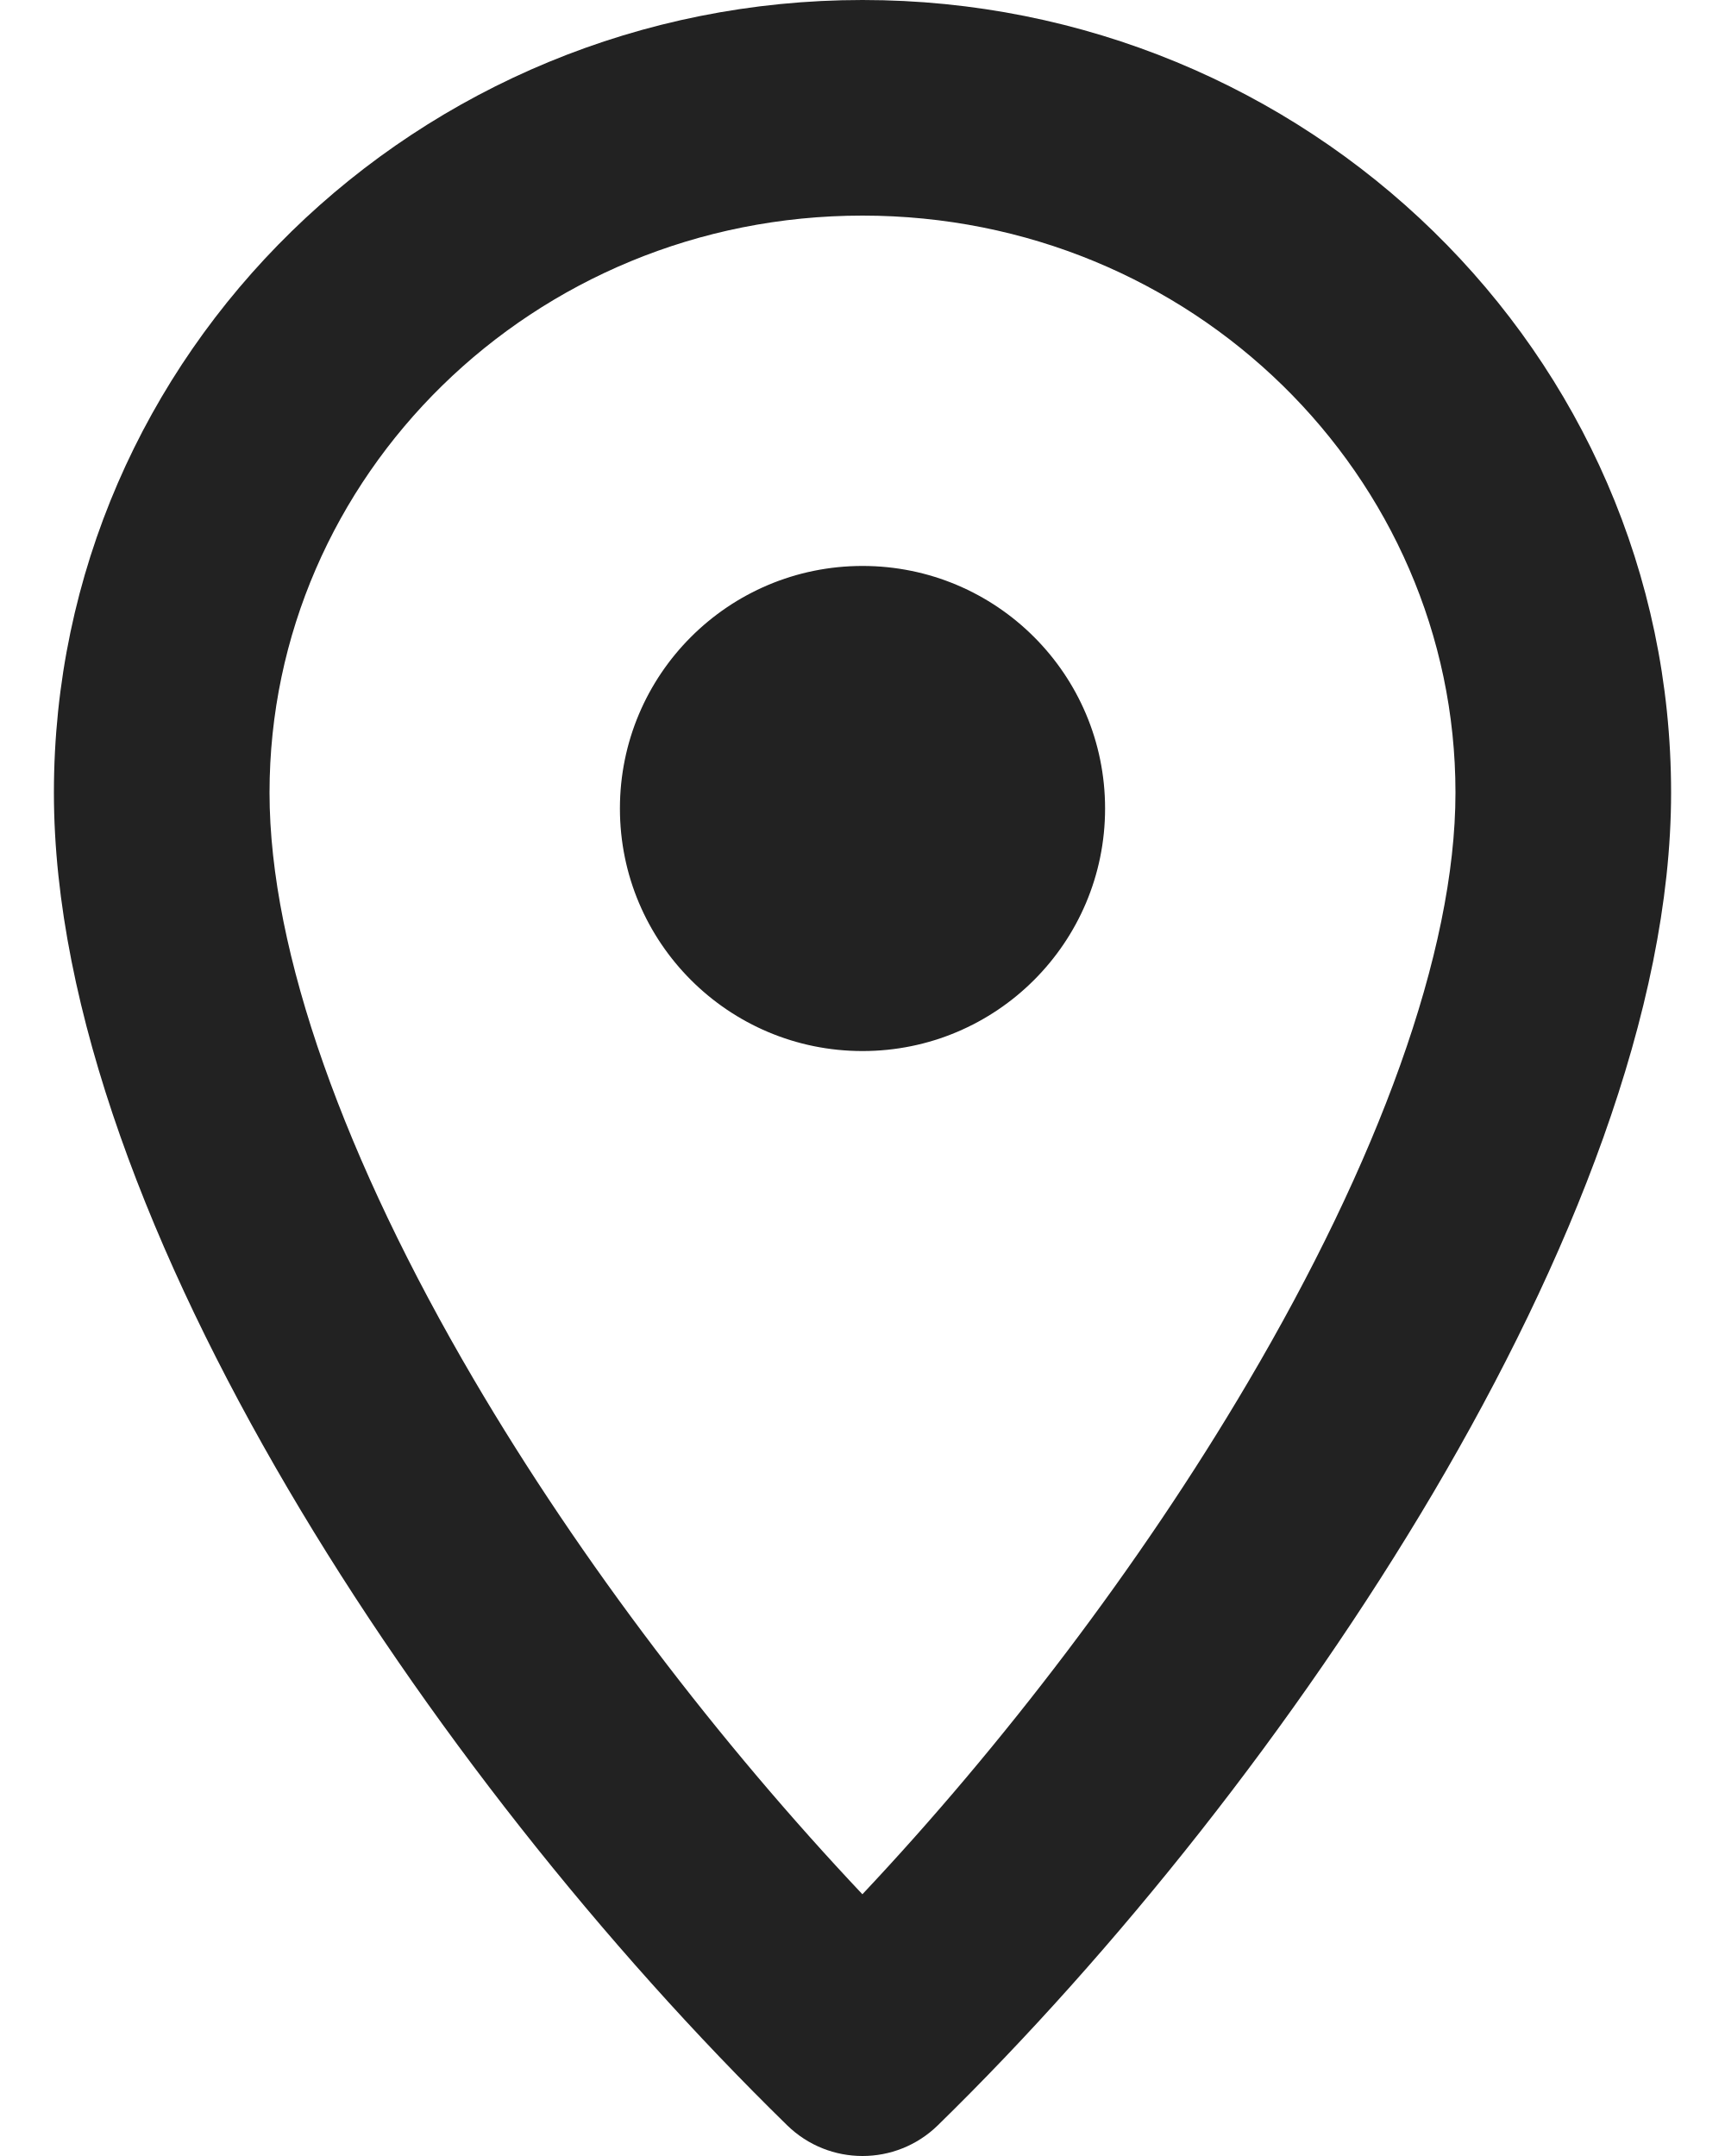
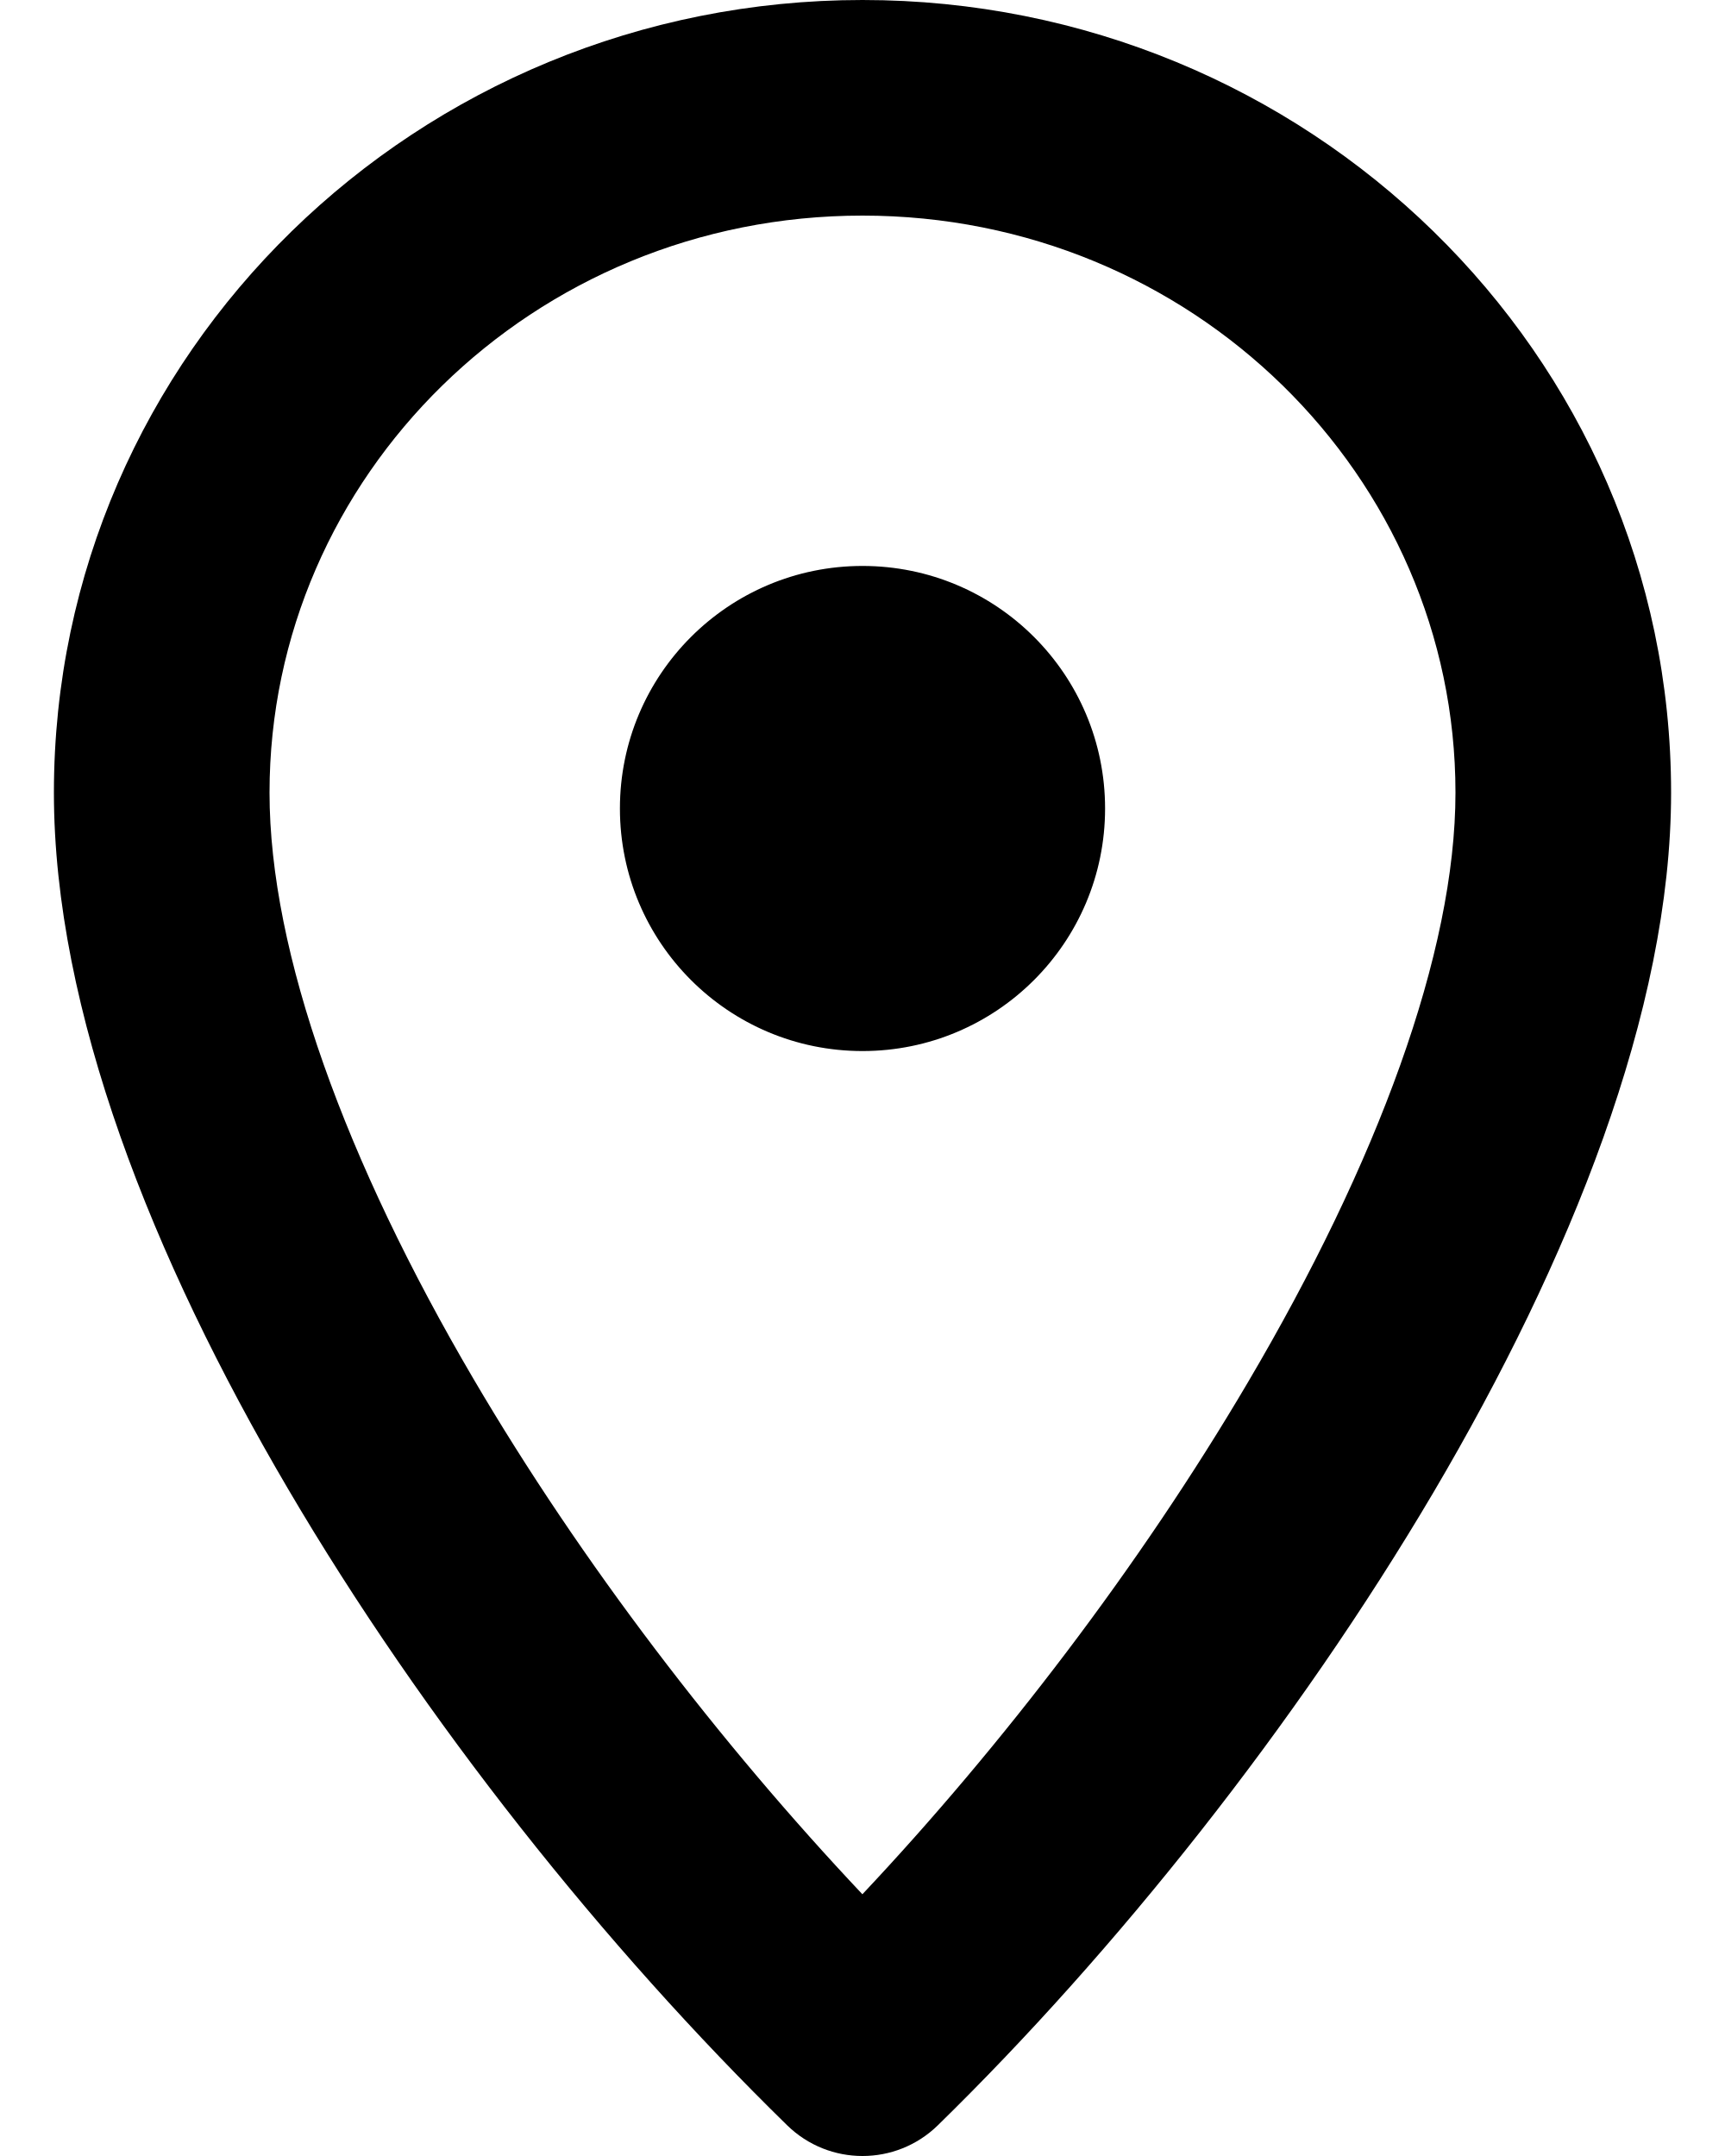
- <svg xmlns="http://www.w3.org/2000/svg" width="16" height="20" viewBox="0 0 16 20" fill="none">
-   <path fill-rule="evenodd" clip-rule="evenodd" d="M2.5 7.353C2.5 4.418 4.941 2 8 2C11.059 2 13.5 4.418 13.5 7.353C13.5 8.838 12.774 10.789 11.573 12.826C10.571 14.528 9.291 16.199 7.999 17.572C6.675 16.168 5.39 14.492 4.394 12.795C3.207 10.773 2.5 8.841 2.5 7.353ZM8 0C3.88 0 0.5 3.271 0.5 7.353C0.5 9.373 1.418 11.677 2.669 13.807C3.935 15.964 5.616 18.068 7.301 19.715C7.69 20.095 8.31 20.095 8.699 19.715C10.34 18.111 12.02 16.007 13.297 13.842C14.556 11.705 15.5 9.377 15.5 7.353C15.5 3.271 12.12 0 8 0ZM8 9.75C9.243 9.75 10.25 8.743 10.25 7.5C10.25 6.257 9.243 5.25 8 5.25C6.757 5.25 5.75 6.257 5.75 7.5C5.75 8.743 6.757 9.75 8 9.75Z" fill="#222222" />
+ <svg xmlns="http://www.w3.org/2000/svg" width="16" height="20" viewBox="0 0 16 20">
+   <path fill-rule="evenodd" clip-rule="evenodd" d="M2.5 7.353C2.5 4.418 4.941 2 8 2C11.059 2 13.5 4.418 13.5 7.353C13.5 8.838 12.774 10.789 11.573 12.826C10.571 14.528 9.291 16.199 7.999 17.572C6.675 16.168 5.39 14.492 4.394 12.795C3.207 10.773 2.5 8.841 2.5 7.353ZM8 0C3.88 0 0.5 3.271 0.5 7.353C0.5 9.373 1.418 11.677 2.669 13.807C3.935 15.964 5.616 18.068 7.301 19.715C7.69 20.095 8.31 20.095 8.699 19.715C10.34 18.111 12.02 16.007 13.297 13.842C14.556 11.705 15.5 9.377 15.5 7.353C15.5 3.271 12.12 0 8 0ZM8 9.75C9.243 9.75 10.25 8.743 10.25 7.5C10.25 6.257 9.243 5.25 8 5.25C6.757 5.25 5.75 6.257 5.75 7.5C5.75 8.743 6.757 9.75 8 9.75Z" />
</svg>
